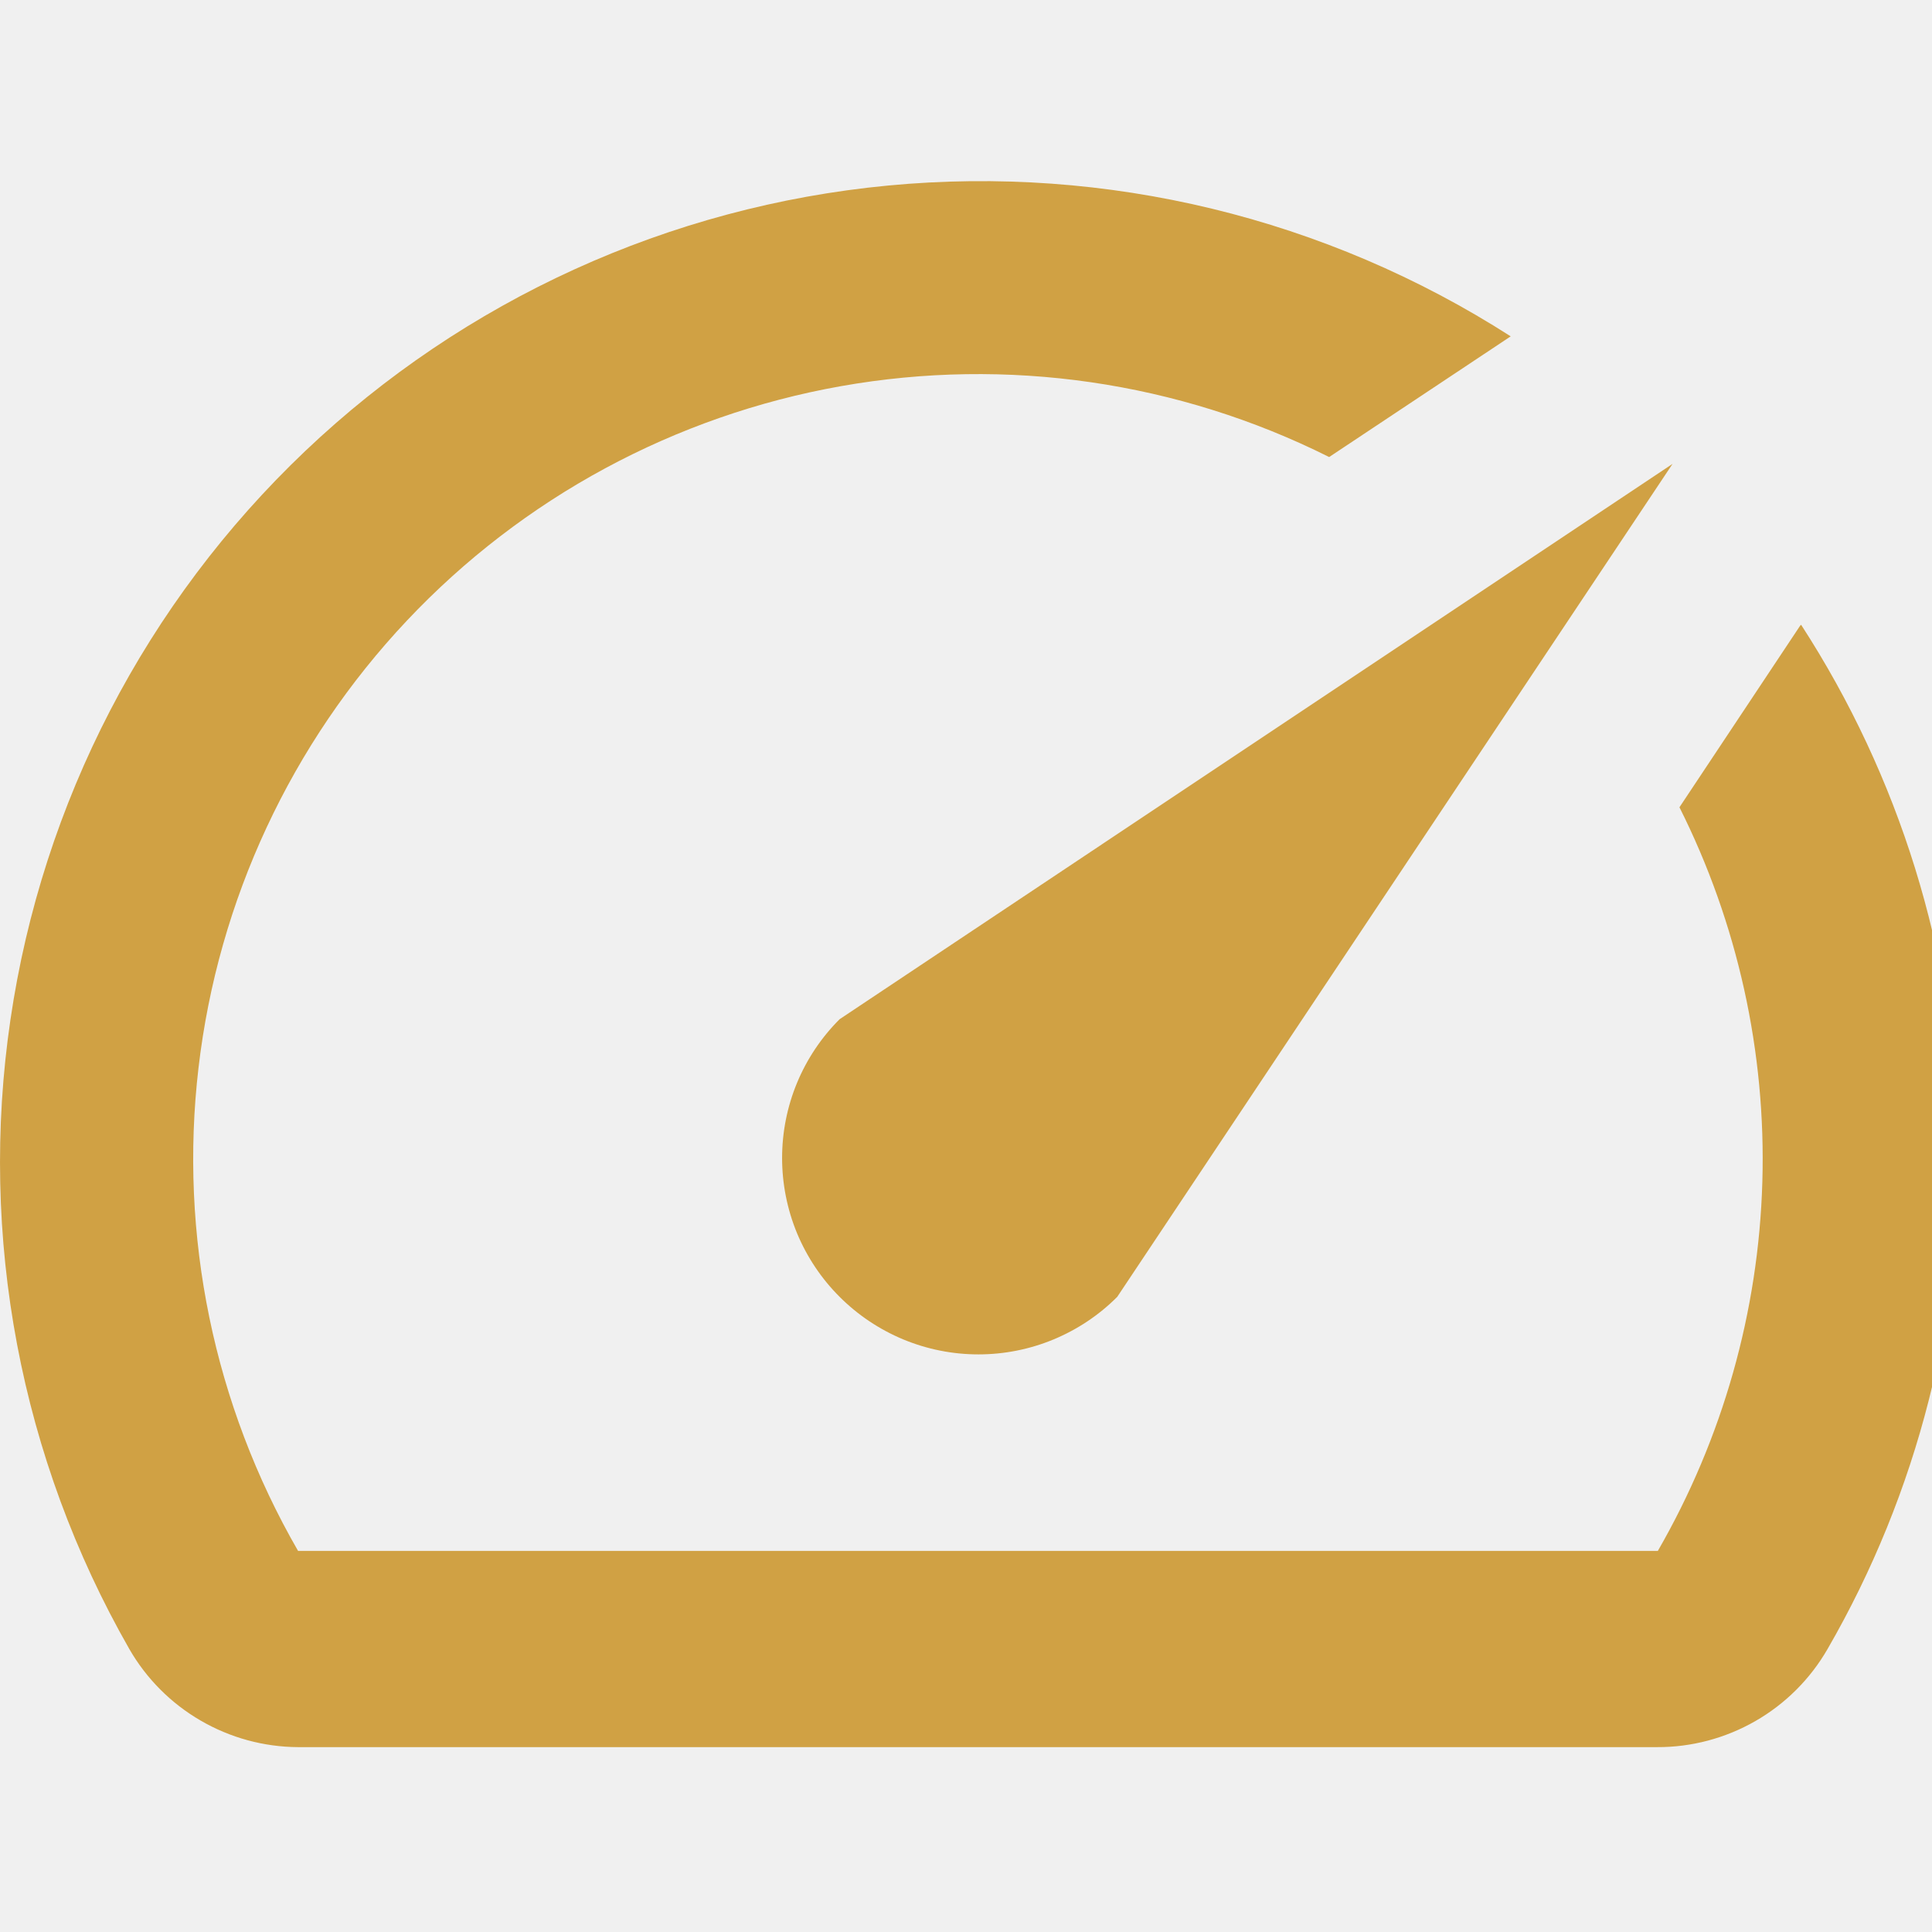
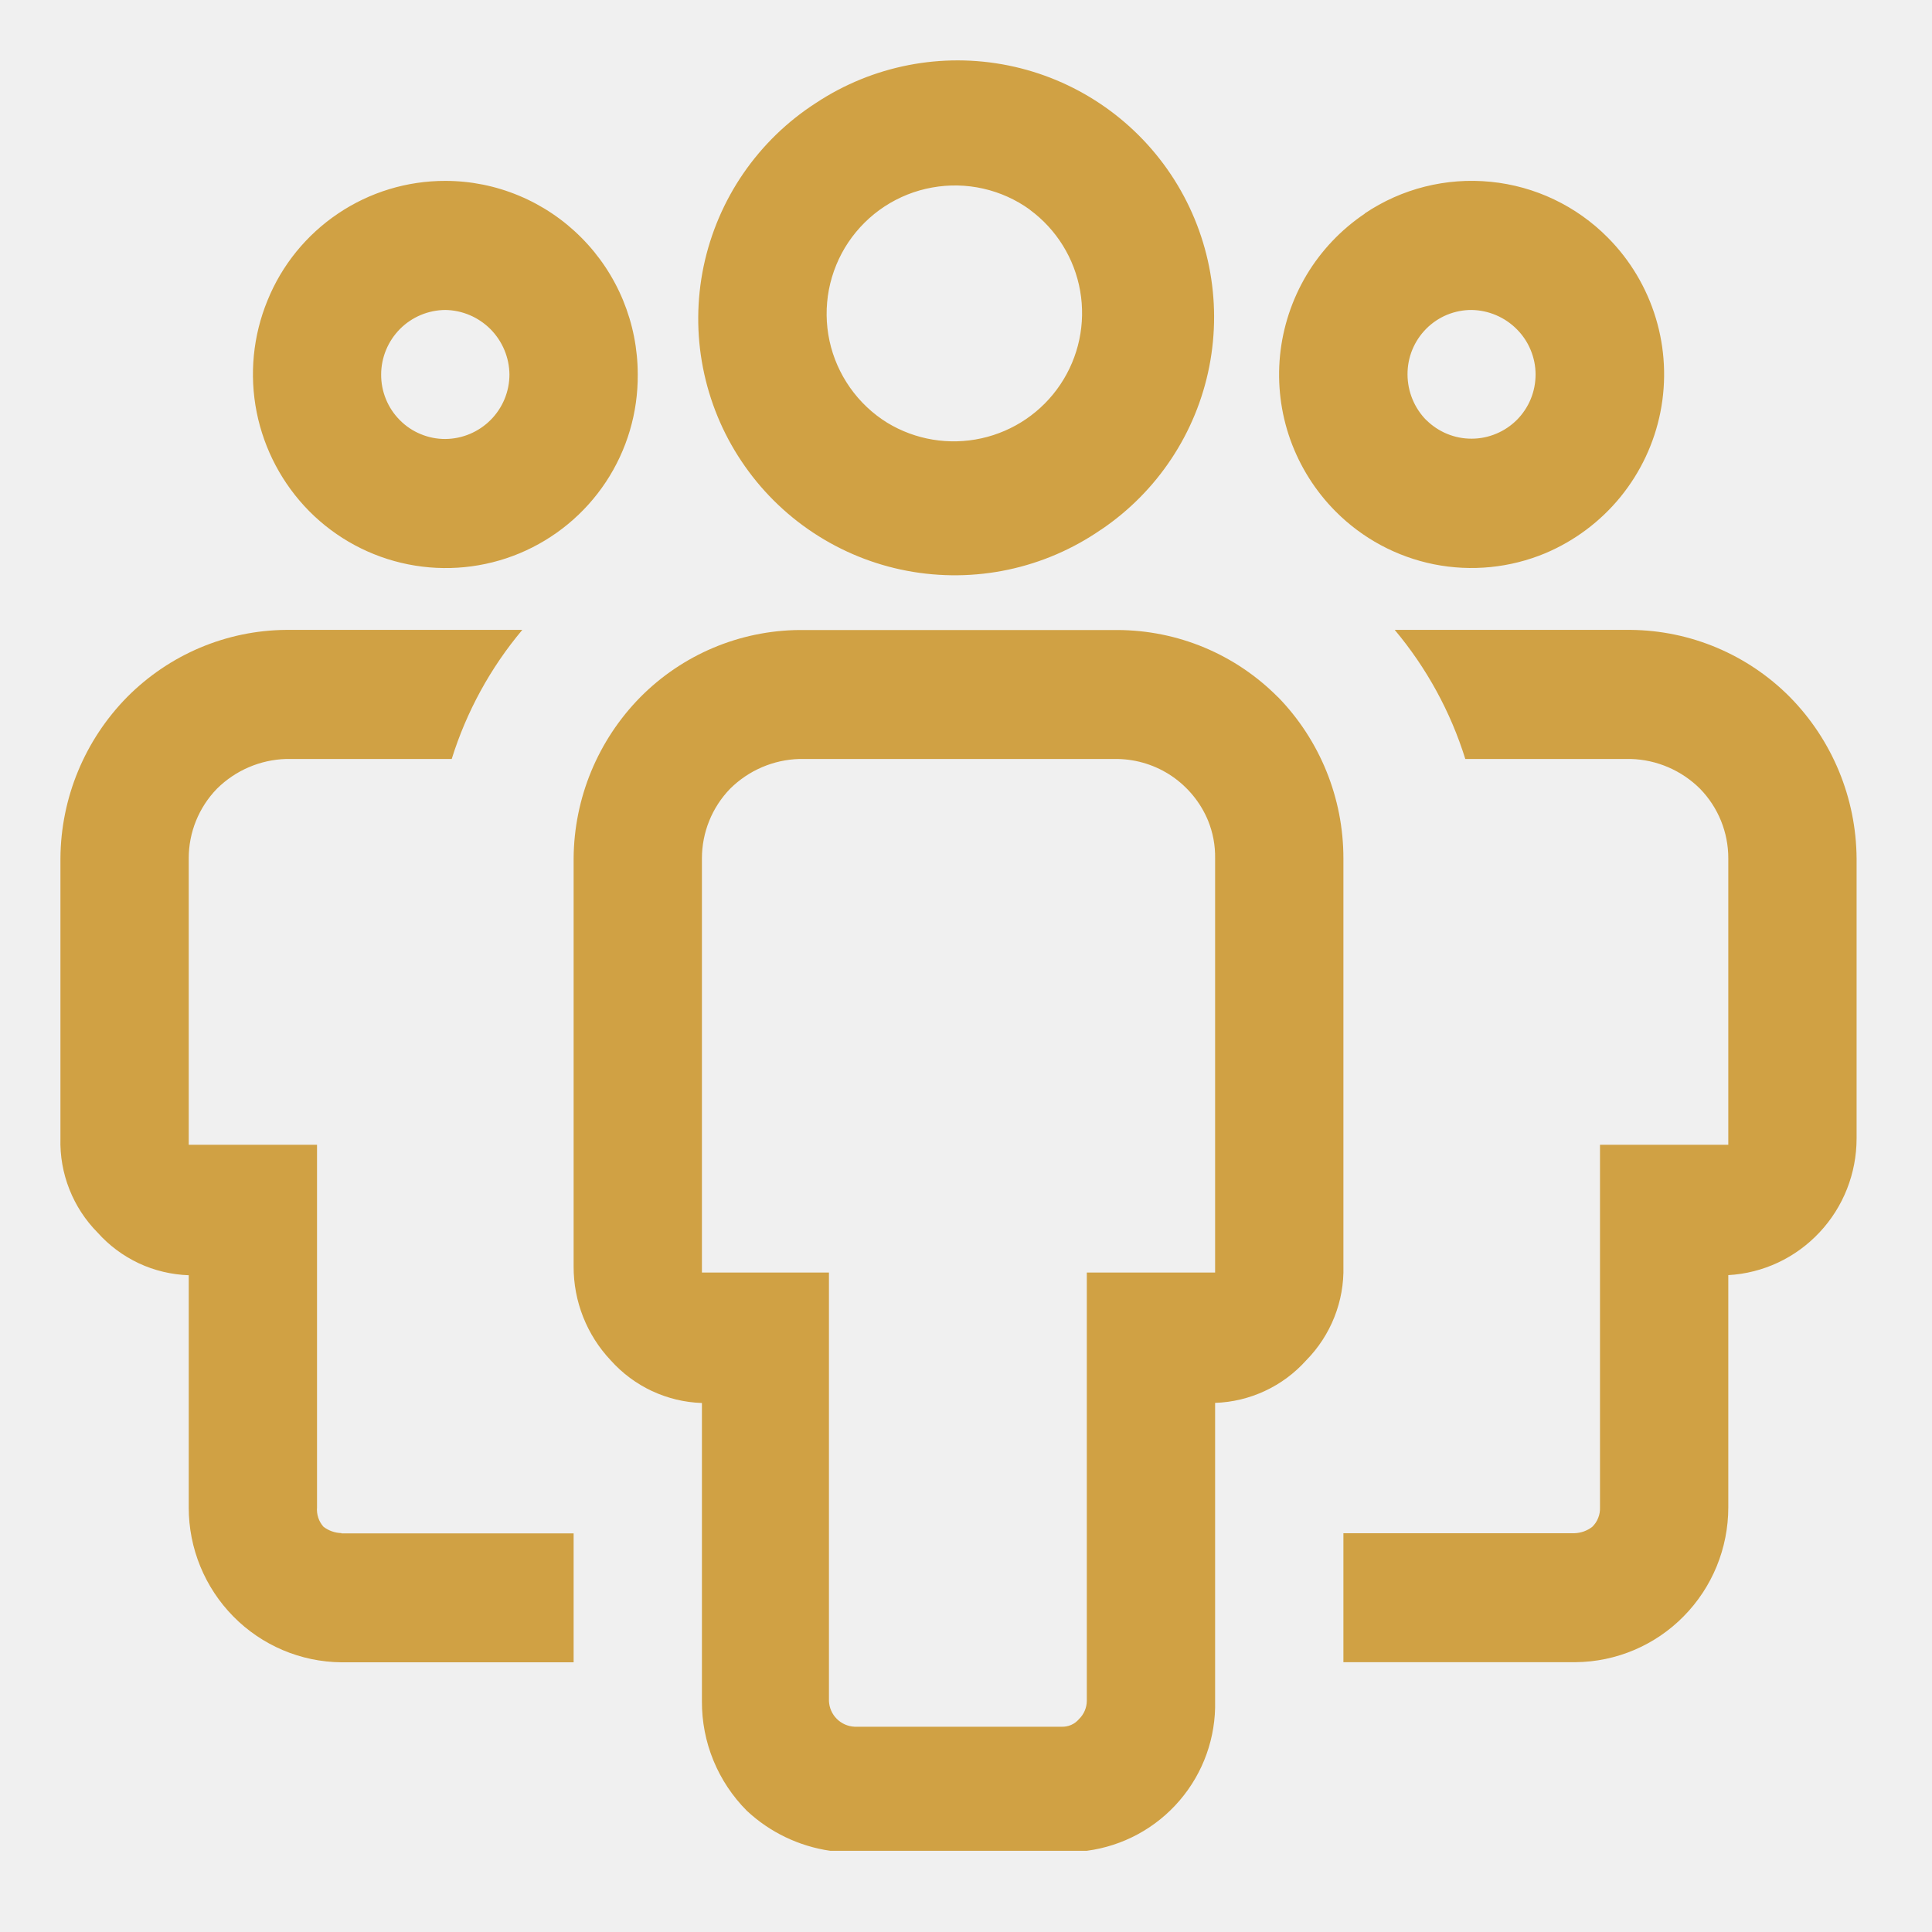
<svg xmlns="http://www.w3.org/2000/svg" width="32" height="32" viewBox="0 0 32 32" fill="none">
-   <g clip-path="url(#clip0_964_17543)">
-     <path d="M29.815 10.365L27.817 13.371C28.781 15.293 29.253 17.425 29.19 19.575C29.128 21.724 28.533 23.825 27.459 25.688H4.937C3.541 23.267 2.963 20.461 3.288 17.685C3.612 14.91 4.823 12.313 6.74 10.279C8.656 8.246 11.177 6.884 13.929 6.396C16.681 5.908 19.516 6.319 22.015 7.57L25.022 5.571C21.961 3.608 18.33 2.729 14.711 3.073C11.091 3.417 7.692 4.966 5.056 7.47C2.42 9.975 0.701 13.291 0.173 16.889C-0.356 20.486 0.338 24.157 2.142 27.313C2.425 27.805 2.832 28.213 3.323 28.498C3.813 28.783 4.369 28.935 4.937 28.938H27.443C28.016 28.941 28.579 28.791 29.075 28.506C29.572 28.221 29.984 27.809 30.27 27.313C31.768 24.72 32.519 21.763 32.442 18.769C32.364 15.775 31.461 12.861 29.832 10.348L29.815 10.365ZM13.907 21.48C14.209 21.782 14.567 22.021 14.961 22.185C15.356 22.349 15.779 22.433 16.206 22.433C16.633 22.433 17.056 22.349 17.451 22.185C17.845 22.021 18.204 21.782 18.505 21.48L27.703 7.683L13.907 16.881C13.604 17.183 13.365 17.541 13.201 17.936C13.038 18.33 12.954 18.753 12.954 19.18C12.954 19.607 13.038 20.03 13.201 20.425C13.365 20.819 13.604 21.178 13.907 21.48Z" fill="#D0A144" />
-   </g>
-   <defs>
-     <clipPath id="clip0_964_17543">
-       <rect width="32" height="32" fill="white" />
-     </clipPath>
-   </defs>
+   <path fill-rule="evenodd" clip-rule="evenodd" d="M18.237 8.772C17.773 9.093 17.25 9.319 16.698 9.436C16.146 9.553 15.576 9.559 15.021 9.454C14.467 9.349 13.939 9.134 13.468 8.822C12.998 8.511 12.594 8.108 12.281 7.639C11.967 7.17 11.751 6.643 11.643 6.089C11.535 5.535 11.539 4.965 11.654 4.412C11.77 3.86 11.993 3.336 12.313 2.871C12.633 2.406 13.042 2.009 13.517 1.704C14.454 1.085 15.599 0.862 16.7 1.084C17.801 1.306 18.769 1.955 19.393 2.889C20.017 3.823 20.246 4.966 20.03 6.069C19.814 7.171 19.17 8.143 18.239 8.772H18.237ZM17.057 3.472C16.826 3.305 16.563 3.187 16.285 3.124C16.007 3.061 15.719 3.055 15.439 3.106C15.158 3.156 14.891 3.263 14.652 3.419C14.414 3.575 14.209 3.778 14.05 4.015C13.892 4.251 13.783 4.518 13.729 4.798C13.676 5.078 13.679 5.366 13.739 5.645C13.799 5.923 13.915 6.187 14.079 6.42C14.243 6.653 14.452 6.851 14.694 7.001C15.162 7.286 15.721 7.378 16.256 7.26C16.79 7.142 17.259 6.823 17.563 6.368C17.868 5.913 17.985 5.359 17.891 4.819C17.797 4.28 17.498 3.798 17.057 3.474V3.472ZM22.604 3.536C23.216 3.123 23.954 2.938 24.689 3.011C25.424 3.083 26.11 3.41 26.63 3.935C27.001 4.308 27.274 4.767 27.426 5.271C27.578 5.774 27.604 6.308 27.502 6.824C27.4 7.34 27.172 7.823 26.84 8.231C26.508 8.638 26.08 8.958 25.596 9.163C25.013 9.406 24.372 9.47 23.753 9.347C23.134 9.223 22.566 8.918 22.121 8.47C21.787 8.134 21.532 7.729 21.372 7.283C21.213 6.837 21.155 6.361 21.201 5.89C21.248 5.418 21.398 4.963 21.64 4.556C21.883 4.15 22.213 3.802 22.606 3.538L22.604 3.536ZM23.624 6.957C23.823 7.155 24.093 7.267 24.375 7.266C24.514 7.266 24.652 7.238 24.781 7.184C24.91 7.131 25.026 7.052 25.125 6.954C25.223 6.855 25.301 6.738 25.354 6.609C25.407 6.48 25.434 6.342 25.434 6.202C25.434 6.063 25.406 5.925 25.352 5.796C25.299 5.667 25.221 5.551 25.122 5.452C24.924 5.253 24.656 5.139 24.376 5.134C24.236 5.133 24.097 5.161 23.967 5.214C23.838 5.268 23.72 5.347 23.622 5.446C23.523 5.546 23.445 5.664 23.392 5.793C23.339 5.923 23.312 6.062 23.313 6.202C23.314 6.485 23.425 6.757 23.624 6.959V6.957ZM5.655 25.398H9.501V27.533H5.655C4.981 27.527 4.338 27.254 3.865 26.774C3.391 26.293 3.125 25.644 3.126 24.968V21.122C2.84 21.112 2.558 21.045 2.299 20.924C2.04 20.802 1.808 20.63 1.617 20.416C1.414 20.211 1.255 19.967 1.149 19.698C1.043 19.43 0.993 19.143 1.001 18.855V14.218C1.007 13.215 1.405 12.257 2.106 11.545C2.805 10.841 3.751 10.44 4.741 10.433H8.651C8.123 11.061 7.726 11.788 7.482 12.571H4.741C4.31 12.583 3.899 12.76 3.593 13.064C3.293 13.373 3.125 13.787 3.126 14.218V18.961H5.251V24.966C5.246 25.024 5.253 25.082 5.271 25.137C5.289 25.193 5.319 25.244 5.357 25.287C5.442 25.353 5.547 25.39 5.655 25.393V25.398ZM21.167 11.547C20.819 11.196 20.406 10.917 19.95 10.726C19.494 10.535 19.005 10.437 18.511 10.435H13.241C12.25 10.443 11.303 10.843 10.606 11.547C9.905 12.259 9.507 13.217 9.501 14.22V20.973C9.498 21.553 9.719 22.112 10.117 22.533C10.308 22.746 10.54 22.919 10.799 23.04C11.059 23.161 11.34 23.229 11.626 23.238V28.175C11.624 28.512 11.688 28.846 11.816 29.158C11.944 29.47 12.132 29.753 12.37 29.992C12.752 30.349 13.234 30.58 13.751 30.655H18.001C18.599 30.576 19.146 30.28 19.538 29.822C19.931 29.364 20.14 28.778 20.126 28.175V23.236C20.412 23.227 20.693 23.159 20.952 23.038C21.212 22.917 21.444 22.744 21.635 22.531C21.837 22.326 21.996 22.082 22.102 21.814C22.208 21.546 22.259 21.259 22.251 20.971V14.218C22.252 13.22 21.863 12.26 21.167 11.545V11.547ZM20.126 21.077H18.001V28.175C17.999 28.287 17.953 28.394 17.873 28.472C17.837 28.515 17.791 28.549 17.74 28.571C17.688 28.593 17.632 28.603 17.576 28.6H14.155C14.043 28.595 13.938 28.548 13.86 28.47C13.781 28.391 13.735 28.286 13.73 28.175V21.077H11.626V14.218C11.626 13.787 11.794 13.372 12.093 13.064C12.399 12.76 12.809 12.583 13.241 12.571H18.511C18.833 12.577 19.146 12.676 19.412 12.857C19.678 13.039 19.886 13.294 20.009 13.591C20.09 13.79 20.13 14.003 20.126 14.218V21.077ZM26.097 27.531H22.251V25.395H26.076C26.184 25.392 26.288 25.355 26.373 25.289C26.416 25.247 26.45 25.197 26.471 25.141C26.494 25.086 26.503 25.026 26.501 24.966V18.961H28.626V14.218C28.627 13.787 28.459 13.373 28.158 13.064C27.852 12.76 27.442 12.583 27.011 12.571H24.27C24.026 11.788 23.628 11.061 23.101 10.433H27.011C28.001 10.442 28.948 10.842 29.646 11.545C30.347 12.257 30.744 13.215 30.751 14.218V18.855C30.751 19.435 30.532 19.991 30.137 20.412C29.741 20.835 29.202 21.088 28.626 21.12V24.966C28.626 25.644 28.36 26.292 27.886 26.772C27.414 27.252 26.77 27.525 26.097 27.531ZM7.376 2.996C6.743 2.995 6.125 3.183 5.601 3.536C5.076 3.889 4.668 4.39 4.431 4.976C4.19 5.562 4.128 6.205 4.251 6.826C4.375 7.447 4.678 8.018 5.123 8.468C5.569 8.917 6.138 9.223 6.758 9.347C7.378 9.471 8.021 9.408 8.605 9.165C9.189 8.921 9.687 8.51 10.036 7.982C10.385 7.454 10.568 6.835 10.563 6.202C10.563 5.352 10.228 4.536 9.628 3.935C9.333 3.638 8.982 3.402 8.596 3.241C8.209 3.079 7.795 2.996 7.376 2.996ZM7.376 7.271C7.236 7.272 7.097 7.244 6.967 7.19C6.838 7.137 6.72 7.058 6.622 6.958C6.523 6.859 6.445 6.741 6.392 6.611C6.339 6.482 6.312 6.343 6.313 6.202C6.314 5.92 6.426 5.65 6.625 5.449C6.824 5.249 7.094 5.136 7.376 5.134C7.657 5.138 7.925 5.253 8.124 5.452C8.322 5.652 8.435 5.921 8.438 6.202C8.438 6.485 8.326 6.755 8.127 6.955C7.928 7.155 7.658 7.269 7.376 7.271Z" fill="#D0A144" />
</svg>
